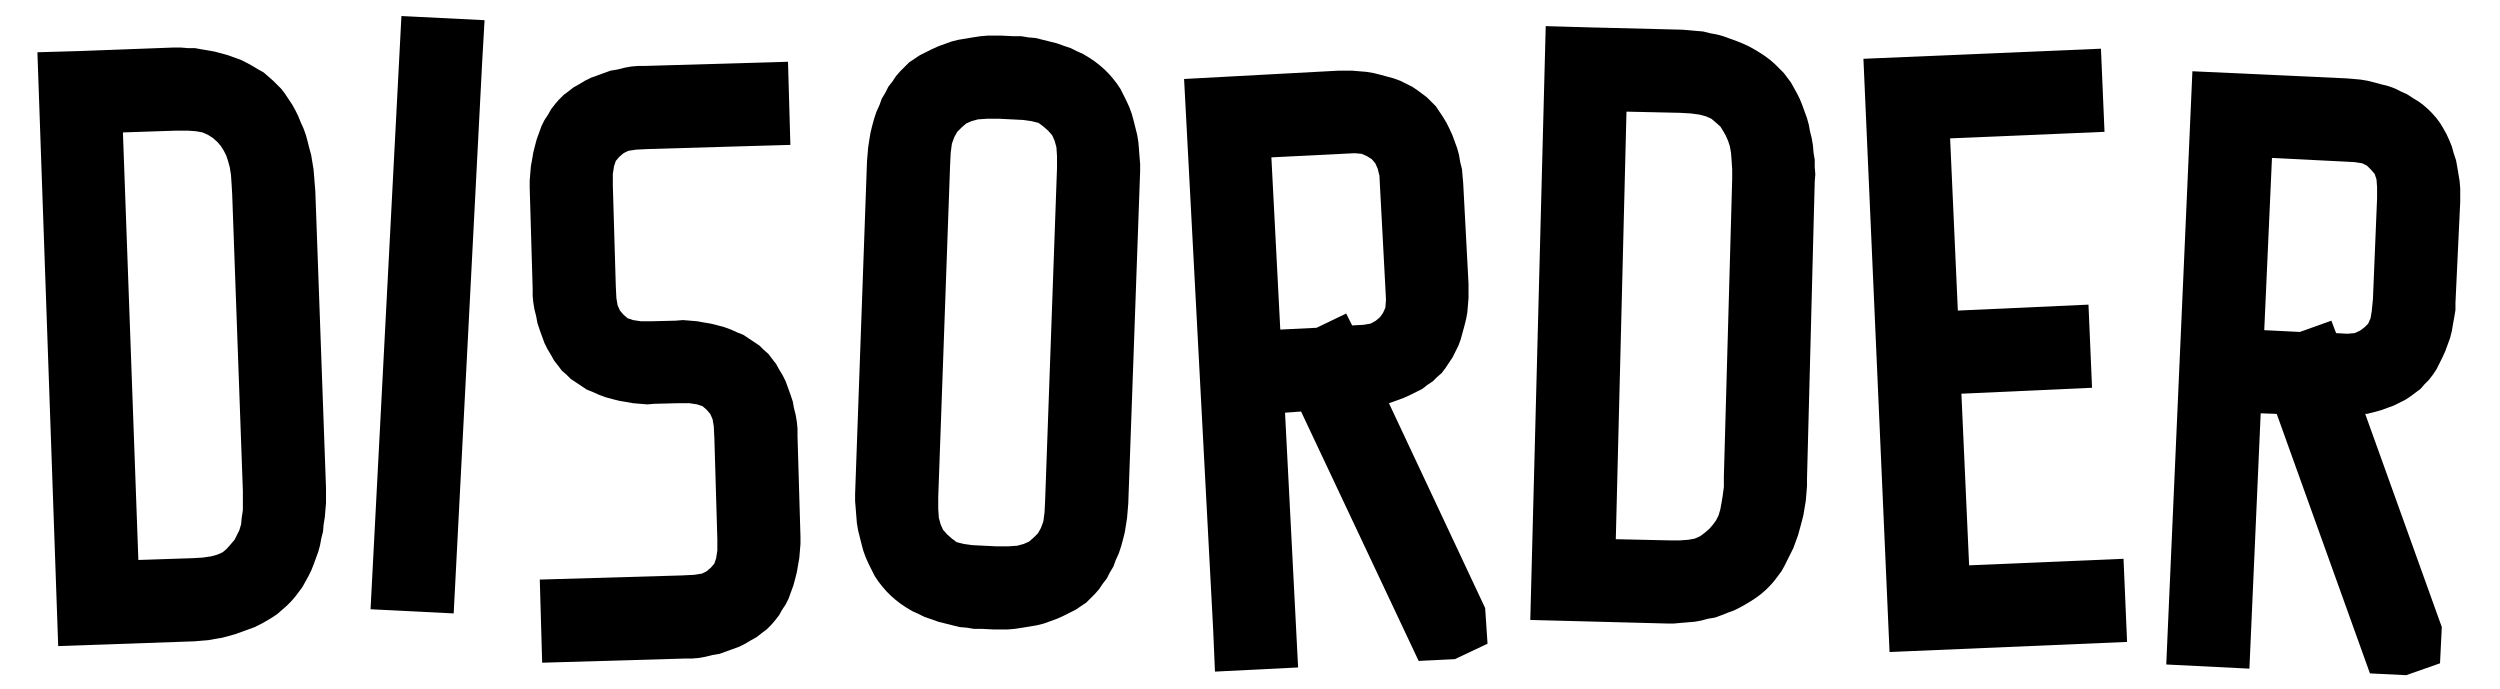
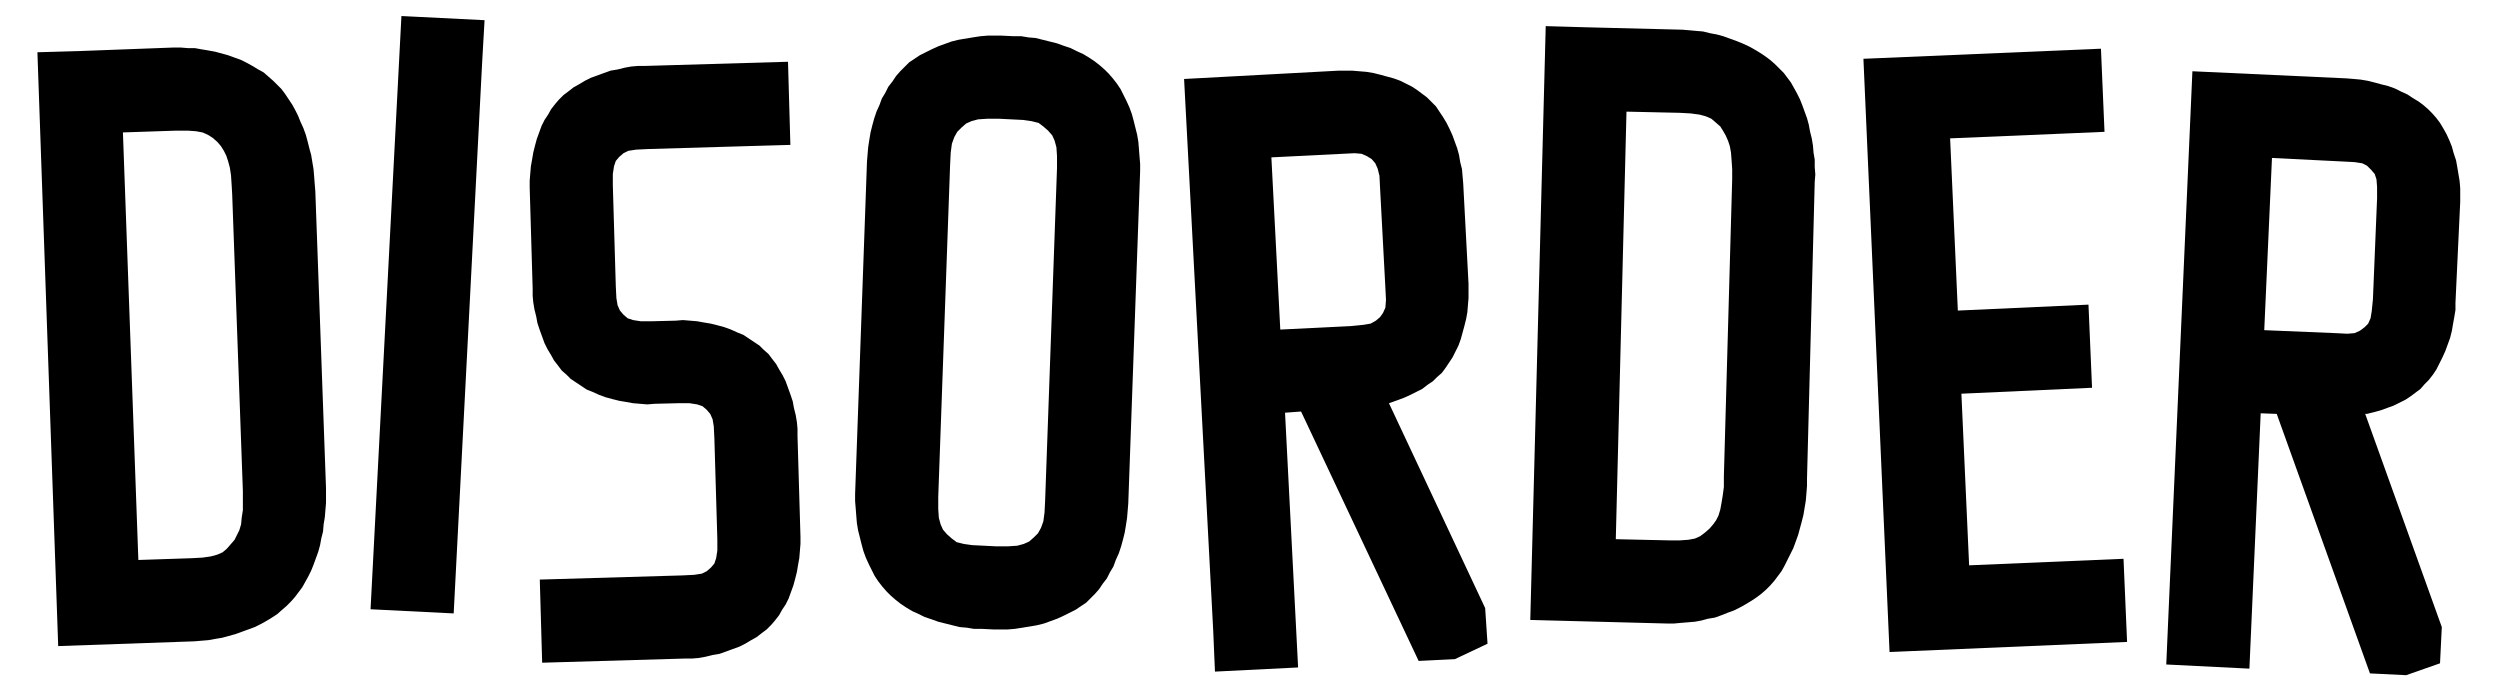
<svg xmlns="http://www.w3.org/2000/svg" viewBox="0 0 421 116" role="img" aria-label="Disorder">
  <g fill="currentColor">
    <path class="l" d="M13.3 8.6L29.3 8.0L30.4 8.0L31.6 8.1L32.8 8.1L33.9 8.3L35.1 8.5L36.2 8.7L37.3 9.0L38.4 9.3L39.5 9.7L40.6 10.1L41.6 10.6L42.5 11.1L43.5 11.7L44.4 12.2L45.2 12.9L46.0 13.6L46.7 14.3L47.4 15.0L48.0 15.8L48.6 16.7L49.2 17.6L49.7 18.5L50.2 19.5L50.6 20.5L51.1 21.6L51.5 22.7L51.8 23.8L52.1 25.0L52.4 26.1L52.6 27.3L52.8 28.5L52.9 29.7L53.0 31.0L53.1 32.2L54.9 82.2L54.9 83.4L54.9 84.7L54.8 85.9L54.7 87.1L54.5 88.3L54.4 89.5L54.1 90.7L53.9 91.8L53.6 92.9L53.2 94.0L52.8 95.1L52.4 96.1L51.9 97.1L51.4 98.0L50.9 98.9L50.3 99.7L49.7 100.5L49.0 101.3L48.3 102.0L47.5 102.7L46.7 103.4L45.8 104.0L44.8 104.6L43.9 105.1L42.9 105.6L41.8 106.0L40.7 106.4L39.6 106.8L38.5 107.1L37.4 107.4L36.2 107.6L35.1 107.8L33.9 107.9L32.7 108.0L9.8 108.8L6.3 8.8L13.3 8.6ZM20.7 22.3L23.3 94.3L32.3 94.0L34.1 93.9L35.5 93.7L36.6 93.4L37.5 93.0L38.2 92.4L38.9 91.6L39.5 90.9L39.9 90.1L40.3 89.3L40.6 88.3L40.7 87.2L40.9 85.9L40.9 84.4L40.9 82.7L39.1 32.7L39.0 31.0L38.9 29.5L38.7 28.2L38.4 27.1L38.1 26.2L37.7 25.4L37.2 24.6L36.6 23.9L35.8 23.2L35.0 22.7L34.1 22.3L33.0 22.1L31.6 22.0L29.7 22.0L20.7 22.3Z" />
    <path class="l" d="M81.2 10.4L76.4 103.3L62.4 102.6L67.6 2.7L81.6 3.4L81.2 10.4Z" />
    <path class="l" d="M126.1 24.6L109.1 25.1L107.1 25.2L105.8 25.4L105.0 25.8L104.3 26.4L103.7 27.1L103.4 28.0L103.2 29.3L103.2 31.2L103.7 48.2L103.8 50.2L104.0 51.4L104.4 52.3L105.0 53.0L105.7 53.6L106.6 53.9L107.9 54.1L109.8 54.1L113.8 54.0L115.0 53.9L116.2 54.0L117.4 54.1L118.5 54.3L119.7 54.5L120.9 54.8L122.0 55.1L123.1 55.5L124.2 56.0L125.2 56.4L126.1 57.0L127.0 57.6L127.9 58.2L128.6 58.9L129.4 59.6L130.0 60.4L130.7 61.3L131.2 62.2L131.8 63.2L132.3 64.2L132.7 65.3L133.1 66.4L133.5 67.6L133.7 68.7L134.0 69.9L134.2 71.1L134.3 72.2L134.3 73.4L134.8 90.4L134.8 91.6L134.7 92.8L134.6 94.0L134.4 95.1L134.2 96.3L133.9 97.5L133.6 98.6L133.2 99.7L132.8 100.8L132.3 101.8L131.7 102.7L131.2 103.6L130.5 104.5L129.9 105.2L129.1 106.0L128.3 106.6L127.4 107.3L126.5 107.8L125.5 108.4L124.5 108.9L123.4 109.3L122.3 109.7L121.2 110.1L120.0 110.3L118.8 110.6L117.7 110.8L116.5 110.9L115.3 110.9L91.3 111.6L90.9 97.6L114.9 96.9L116.9 96.8L118.2 96.6L119.0 96.2L119.7 95.6L120.3 94.9L120.6 94.0L120.8 92.7L120.8 90.8L120.3 73.8L120.2 71.8L120.0 70.6L119.6 69.7L119.0 69.0L118.3 68.4L117.4 68.1L116.1 67.9L114.2 67.9L110.2 68.0L109.0 68.1L107.8 68.0L106.6 67.9L105.5 67.7L104.3 67.5L103.1 67.2L102.0 66.9L100.9 66.5L99.8 66.0L98.8 65.6L97.9 65.0L97.0 64.4L96.1 63.8L95.4 63.1L94.6 62.4L94.0 61.6L93.3 60.7L92.8 59.8L92.2 58.8L91.7 57.8L91.3 56.7L90.9 55.6L90.5 54.4L90.3 53.3L90.0 52.1L89.8 50.9L89.7 49.8L89.7 48.6L89.2 31.6L89.2 30.4L89.3 29.2L89.4 28.0L89.6 26.9L89.8 25.7L90.1 24.5L90.4 23.4L90.8 22.3L91.2 21.2L91.7 20.2L92.3 19.3L92.8 18.4L93.5 17.5L94.1 16.8L94.9 16.0L95.7 15.4L96.6 14.7L97.5 14.2L98.5 13.6L99.5 13.1L100.6 12.7L101.7 12.3L102.8 11.9L104.0 11.7L105.2 11.4L106.3 11.2L107.5 11.1L108.7 11.1L132.7 10.4L133.1 24.4L126.1 24.6Z" />
    <path class="l" d="M168.7 6.0L170.7 6.1L172.0 6.1L173.2 6.3L174.4 6.4L175.6 6.7L176.8 7.0L178.0 7.3L179.1 7.7L180.3 8.1L181.3 8.6L182.4 9.1L183.4 9.7L184.3 10.3L185.2 11.0L186.0 11.7L186.7 12.4L187.4 13.2L188.1 14.1L188.7 15.0L189.2 16.0L189.7 17.0L190.2 18.1L190.6 19.2L190.9 20.3L191.2 21.5L191.5 22.7L191.7 23.9L191.8 25.1L191.9 26.4L192.0 27.6L192.0 28.8L190.0 84.8L189.9 86.0L189.8 87.2L189.6 88.5L189.4 89.7L189.1 90.9L188.8 92.0L188.4 93.2L187.9 94.3L187.5 95.4L186.9 96.4L186.4 97.4L185.7 98.3L185.1 99.2L184.4 100.0L183.6 100.8L182.9 101.5L182.0 102.1L181.1 102.7L180.1 103.2L179.1 103.7L178.0 104.2L176.9 104.6L175.8 105.0L174.6 105.3L173.4 105.5L172.2 105.7L170.9 105.9L169.7 106.0L168.5 106.0L167.3 106.0L165.3 105.9L164.0 105.9L162.8 105.7L161.6 105.6L160.4 105.3L159.2 105.0L158.0 104.7L156.9 104.3L155.7 103.9L154.7 103.4L153.6 102.9L152.6 102.3L151.7 101.7L150.8 101.0L150.0 100.3L149.3 99.6L148.6 98.8L147.9 97.9L147.3 97.0L146.8 96.0L146.3 95.0L145.8 93.9L145.4 92.8L145.1 91.7L144.8 90.5L144.5 89.3L144.3 88.1L144.2 86.9L144.1 85.6L144.0 84.4L144.0 83.2L146.0 27.2L146.1 26.0L146.2 24.8L146.4 23.5L146.6 22.3L146.9 21.1L147.2 20.0L147.6 18.8L148.1 17.7L148.5 16.6L149.1 15.6L149.6 14.6L150.3 13.7L150.9 12.8L151.6 12.0L152.4 11.2L153.1 10.5L154.0 9.9L154.9 9.3L155.9 8.8L156.9 8.3L158.0 7.8L159.1 7.4L160.2 7.0L161.4 6.7L162.6 6.5L163.8 6.3L165.1 6.1L166.3 6.0L167.5 6.0L168.7 6.0ZM168.3 20.0L166.2 20.0L164.7 20.1L163.6 20.4L162.7 20.8L161.9 21.5L161.2 22.2L160.7 23.1L160.3 24.2L160.1 25.7L160.0 27.7L158.0 83.7L158.0 85.7L158.1 87.2L158.4 88.3L158.8 89.2L159.5 90.0L160.3 90.7L161.1 91.3L162.3 91.6L163.7 91.8L165.7 91.9L167.7 92.0L169.8 92.0L171.3 91.9L172.4 91.6L173.3 91.2L174.1 90.5L174.8 89.8L175.3 88.9L175.7 87.8L175.9 86.3L176.0 84.3L178.0 28.3L178.0 26.3L177.9 24.8L177.6 23.7L177.2 22.8L176.5 22.0L175.7 21.3L174.9 20.7L173.7 20.4L172.3 20.2L170.3 20.1L168.3 20.0Z" />
-     <path class="l" d="M204.3 106.1L199.4 13.3L225.4 11.9L226.6 11.9L227.7 11.9L228.9 12.0L230.1 12.1L231.3 12.3L232.5 12.6L233.6 12.9L234.7 13.2L235.8 13.6L236.8 14.1L237.8 14.6L238.7 15.2L239.5 15.8L240.3 16.4L241.1 17.2L241.8 17.9L242.4 18.8L243.0 19.7L243.6 20.7L244.1 21.7L244.6 22.8L245.0 23.9L245.4 25.0L245.7 26.1L245.9 27.3L246.2 28.5L246.3 29.7L246.4 30.8L247.3 47.8L247.3 49.0L247.3 50.2L247.2 51.4L247.1 52.6L246.9 53.7L246.6 54.9L246.3 56.0L246.0 57.1L245.6 58.2L245.1 59.2L244.6 60.2L244.0 61.1L243.4 62.0L242.8 62.8L242.0 63.5L241.3 64.2L240.4 64.8L239.5 65.5L238.5 66.0L237.5 66.5L236.4 67.0L235.3 67.4L234.2 67.8L233.9 67.9L250.1 102.4L250.5 108.4L245.0 111.0L238.9 111.3L219.1 69.3L216.4 69.5L218.6 112.4L204.6 113.1L204.3 106.1ZM215.6 55.5L221.7 55.2L226.7 52.8L227.7 54.8L229.6 54.7L230.8 54.5L231.7 54.0L232.4 53.4L232.9 52.7L233.3 51.8L233.4 50.5L233.3 48.5L232.4 31.6L232.3 29.6L232.0 28.4L231.6 27.5L231.0 26.8L230.2 26.3L229.3 25.9L228.1 25.8L226.1 25.9L214.1 26.5L215.6 55.5Z" />
+     <path class="l" d="M204.3 106.1L199.4 13.3L225.4 11.9L226.6 11.9L227.7 11.9L228.9 12.0L230.1 12.1L231.3 12.3L232.5 12.6L233.6 12.9L234.7 13.2L235.8 13.6L236.8 14.1L237.8 14.6L238.7 15.2L239.5 15.8L240.3 16.4L241.1 17.2L241.8 17.9L242.4 18.8L243.0 19.7L243.6 20.7L244.1 21.7L244.6 22.8L245.0 23.9L245.4 25.0L245.7 26.1L245.9 27.3L246.2 28.5L246.3 29.7L246.4 30.8L247.3 47.8L247.3 49.0L247.3 50.2L247.2 51.4L247.1 52.6L246.9 53.7L246.6 54.9L246.3 56.0L246.0 57.1L245.6 58.2L245.1 59.2L244.6 60.2L244.0 61.1L243.4 62.0L242.8 62.8L242.0 63.5L241.3 64.2L240.4 64.8L239.5 65.5L238.5 66.0L237.5 66.5L236.4 67.0L235.3 67.4L234.2 67.8L233.9 67.9L250.1 102.4L250.5 108.4L245.0 111.0L238.9 111.3L219.1 69.3L216.4 69.5L218.6 112.4L204.6 113.1L204.3 106.1ZM215.6 55.5L227.6 54.9L229.6 54.7L230.8 54.5L231.7 54.0L232.4 53.4L232.9 52.7L233.3 51.8L233.4 50.5L233.3 48.5L232.4 31.6L232.3 29.6L232.0 28.4L231.6 27.5L231.0 26.8L230.2 26.3L229.3 25.9L228.1 25.8L226.1 25.9L214.1 26.5L215.6 55.5Z" />
    <path class="l" d="M267.3 4.6L283.3 5.0L284.5 5.1L285.6 5.2L286.8 5.3L288.0 5.6L289.1 5.8L290.2 6.1L291.3 6.5L292.4 6.9L293.4 7.3L294.5 7.8L295.4 8.3L296.4 8.9L297.3 9.5L298.1 10.1L298.9 10.8L299.7 11.6L300.4 12.3L301.0 13.1L301.6 13.9L302.1 14.8L302.6 15.7L303.1 16.7L303.5 17.7L303.9 18.8L304.3 19.9L304.6 21.0L304.8 22.1L305.1 23.3L305.3 24.5L305.4 25.7L305.6 26.9L305.6 28.1L305.7 29.4L305.6 30.6L304.3 80.6L304.3 81.8L304.2 83.1L304.1 84.3L303.9 85.5L303.7 86.7L303.4 87.9L303.1 89.0L302.8 90.1L302.4 91.2L302.0 92.3L301.5 93.3L301.0 94.3L300.5 95.3L300.0 96.2L299.4 97.0L298.8 97.8L298.1 98.6L297.4 99.3L296.6 100.0L295.8 100.6L294.9 101.2L293.9 101.8L293.0 102.3L292.0 102.8L290.9 103.2L289.9 103.6L288.8 104.0L287.6 104.2L286.5 104.5L285.4 104.7L284.2 104.8L283.0 104.9L281.9 105.0L280.7 105.0L257.7 104.4L260.3 4.4L267.3 4.6ZM273.9 18.8L272.1 90.8L281.1 91.0L282.9 91.0L284.3 90.9L285.4 90.7L286.3 90.3L287.1 89.7L287.9 89.0L288.5 88.3L289.0 87.6L289.4 86.8L289.7 85.8L289.9 84.7L290.1 83.5L290.3 82.0L290.3 80.2L291.7 30.2L291.7 28.5L291.6 27.0L291.5 25.7L291.3 24.6L291.0 23.7L290.6 22.8L290.2 22.1L289.7 21.3L288.9 20.6L288.2 20.0L287.3 19.6L286.2 19.3L284.7 19.1L282.9 19.0L273.9 18.8Z" />
    <path class="l" d="M347.4 22.5L328.4 23.3L329.7 52.3L351.7 51.3L352.3 65.3L330.3 66.3L331.6 95.2L357.6 94.1L358.2 108.1L318.2 109.8L313.8 9.9L353.8 8.2L354.4 22.2L347.4 22.5Z" />
-     <path class="l" d="M365.1 105.0L369.2 12.0L395.2 13.2L396.4 13.3L397.5 13.4L398.7 13.6L399.9 13.9L401.0 14.2L402.2 14.5L403.3 14.9L404.3 15.4L405.4 15.9L406.3 16.5L407.3 17.1L408.1 17.7L408.9 18.4L409.6 19.1L410.3 19.9L410.9 20.7L411.5 21.7L412.0 22.6L412.5 23.7L412.9 24.7L413.2 25.8L413.6 27.0L413.8 28.1L414.0 29.3L414.2 30.5L414.3 31.7L414.3 32.9L414.3 34.0L413.5 51.0L413.5 52.2L413.3 53.4L413.1 54.5L412.9 55.7L412.6 56.9L412.2 58.0L411.8 59.1L411.3 60.2L410.8 61.2L410.3 62.2L409.7 63.1L409.0 64.0L408.3 64.7L407.6 65.5L406.8 66.1L406.0 66.7L405.1 67.3L404.1 67.8L403.1 68.3L402.0 68.7L400.9 69.1L399.8 69.4L398.6 69.7L398.3 69.7L411.2 105.6L410.9 111.7L405.2 113.7L399.1 113.4L383.4 69.7L380.7 69.6L378.8 112.6L364.8 111.9L365.1 105.0ZM381.3 55.6L387.3 55.9L392.6 54.0L393.4 56.1L395.3 56.2L396.5 56.1L397.4 55.7L398.2 55.1L398.8 54.5L399.2 53.6L399.4 52.4L399.6 50.4L400.3 33.4L400.3 31.5L400.2 30.2L399.9 29.3L399.3 28.6L398.6 27.9L397.8 27.5L396.5 27.3L394.6 27.2L382.6 26.6L381.3 55.6Z" />
+     <path class="l" d="M365.1 105.0L369.2 12.0L395.2 13.2L396.4 13.3L397.5 13.4L398.7 13.6L399.9 13.9L401.0 14.2L402.2 14.5L403.3 14.9L404.3 15.4L405.4 15.9L406.3 16.5L407.3 17.1L408.1 17.7L408.9 18.4L409.6 19.1L410.3 19.9L410.9 20.7L411.5 21.7L412.0 22.6L412.5 23.7L412.9 24.7L413.2 25.8L413.6 27.0L413.8 28.1L414.0 29.3L414.2 30.5L414.3 31.7L414.3 32.9L414.3 34.0L413.5 51.0L413.5 52.2L413.3 53.4L413.1 54.5L412.9 55.7L412.6 56.9L412.2 58.0L411.8 59.1L411.3 60.2L410.8 61.2L410.3 62.2L409.7 63.1L409.0 64.0L408.3 64.7L407.6 65.5L406.8 66.1L406.0 66.7L405.1 67.3L404.1 67.8L403.1 68.3L402.0 68.7L400.9 69.1L399.8 69.4L398.6 69.7L398.3 69.7L411.2 105.6L410.9 111.7L405.2 113.7L399.1 113.4L383.4 69.7L380.7 69.6L378.8 112.6L364.8 111.9L365.1 105.0ZM381.3 55.6L393.3 56.1L395.3 56.2L396.5 56.1L397.4 55.7L398.2 55.1L398.8 54.5L399.2 53.6L399.4 52.4L399.6 50.4L400.3 33.4L400.3 31.5L400.2 30.2L399.9 29.3L399.3 28.6L398.6 27.9L397.8 27.5L396.5 27.3L394.6 27.2L382.6 26.6L381.3 55.6Z" />
  </g>
</svg>
